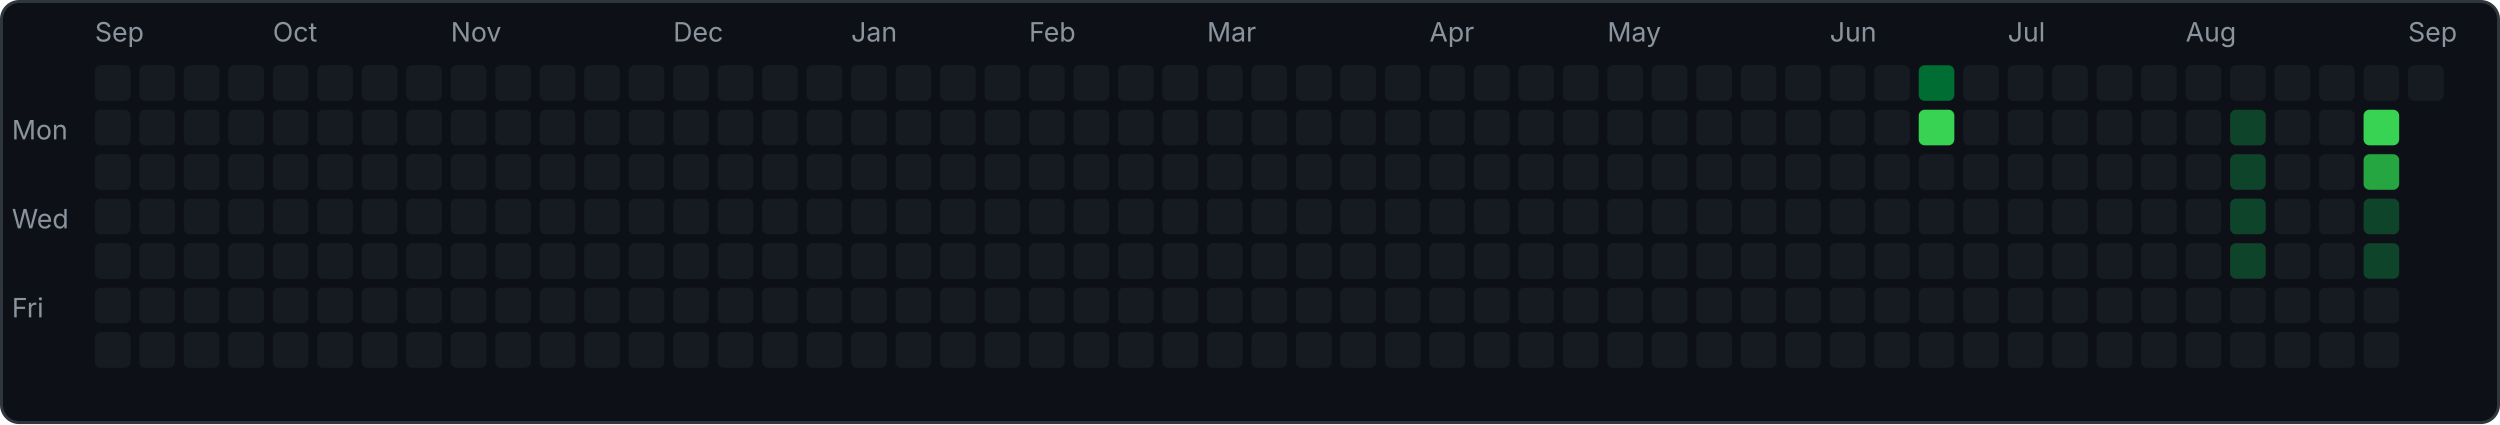
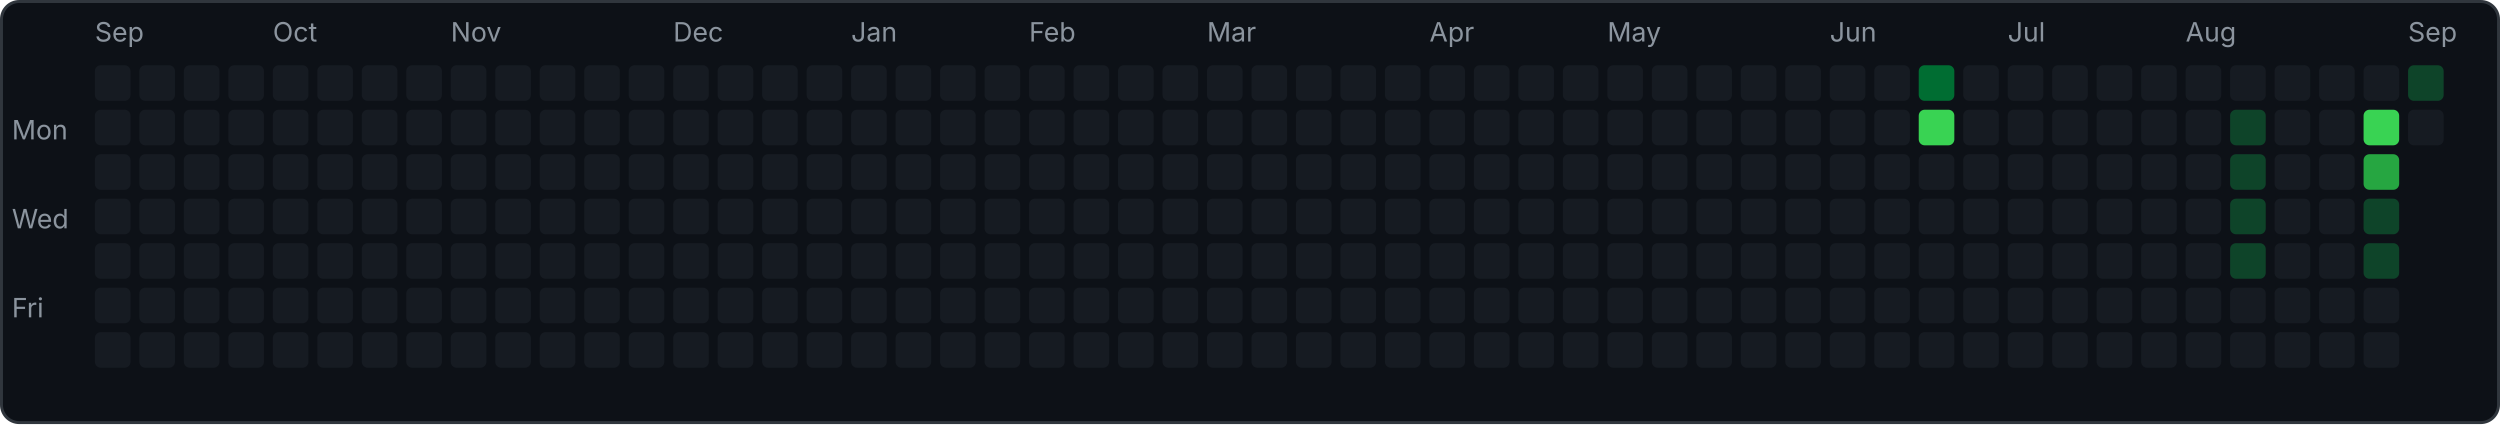
<svg xmlns="http://www.w3.org/2000/svg" width="843" height="143" viewBox="0 0 843 143">
  <rect x="0.5" y="0.5" width="842" height="142" rx="6" fill="#0d1117" stroke="#30363d" />
  <text x="4" y="47" font-family="-apple-system,sans-serif" font-size="9" fill="#8b949e">Mon</text>
  <text x="4" y="77" font-family="-apple-system,sans-serif" font-size="9" fill="#8b949e">Wed</text>
  <text x="4" y="107" font-family="-apple-system,sans-serif" font-size="9" fill="#8b949e">Fri</text>
  <rect x="32" y="22" width="12" height="12" rx="2" fill="#161b22" />
  <rect x="32" y="37" width="12" height="12" rx="2" fill="#161b22" />
  <rect x="32" y="52" width="12" height="12" rx="2" fill="#161b22" />
  <rect x="32" y="67" width="12" height="12" rx="2" fill="#161b22" />
  <rect x="32" y="82" width="12" height="12" rx="2" fill="#161b22" />
  <rect x="32" y="97" width="12" height="12" rx="2" fill="#161b22" />
  <rect x="32" y="112" width="12" height="12" rx="2" fill="#161b22" />
  <text x="32" y="14" font-family="-apple-system,sans-serif" font-size="9" fill="#8b949e">Sep</text>
  <rect x="47" y="22" width="12" height="12" rx="2" fill="#161b22" />
  <rect x="47" y="37" width="12" height="12" rx="2" fill="#161b22" />
  <rect x="47" y="52" width="12" height="12" rx="2" fill="#161b22" />
  <rect x="47" y="67" width="12" height="12" rx="2" fill="#161b22" />
  <rect x="47" y="82" width="12" height="12" rx="2" fill="#161b22" />
  <rect x="47" y="97" width="12" height="12" rx="2" fill="#161b22" />
  <rect x="47" y="112" width="12" height="12" rx="2" fill="#161b22" />
  <rect x="62" y="22" width="12" height="12" rx="2" fill="#161b22" />
  <rect x="62" y="37" width="12" height="12" rx="2" fill="#161b22" />
  <rect x="62" y="52" width="12" height="12" rx="2" fill="#161b22" />
  <rect x="62" y="67" width="12" height="12" rx="2" fill="#161b22" />
  <rect x="62" y="82" width="12" height="12" rx="2" fill="#161b22" />
  <rect x="62" y="97" width="12" height="12" rx="2" fill="#161b22" />
  <rect x="62" y="112" width="12" height="12" rx="2" fill="#161b22" />
  <rect x="77" y="22" width="12" height="12" rx="2" fill="#161b22" />
  <rect x="77" y="37" width="12" height="12" rx="2" fill="#161b22" />
  <rect x="77" y="52" width="12" height="12" rx="2" fill="#161b22" />
  <rect x="77" y="67" width="12" height="12" rx="2" fill="#161b22" />
  <rect x="77" y="82" width="12" height="12" rx="2" fill="#161b22" />
  <rect x="77" y="97" width="12" height="12" rx="2" fill="#161b22" />
  <rect x="77" y="112" width="12" height="12" rx="2" fill="#161b22" />
  <rect x="92" y="22" width="12" height="12" rx="2" fill="#161b22" />
  <rect x="92" y="37" width="12" height="12" rx="2" fill="#161b22" />
  <rect x="92" y="52" width="12" height="12" rx="2" fill="#161b22" />
  <rect x="92" y="67" width="12" height="12" rx="2" fill="#161b22" />
  <rect x="92" y="82" width="12" height="12" rx="2" fill="#161b22" />
  <rect x="92" y="97" width="12" height="12" rx="2" fill="#161b22" />
  <rect x="92" y="112" width="12" height="12" rx="2" fill="#161b22" />
  <text x="92" y="14" font-family="-apple-system,sans-serif" font-size="9" fill="#8b949e">Oct</text>
  <rect x="107" y="22" width="12" height="12" rx="2" fill="#161b22" />
  <rect x="107" y="37" width="12" height="12" rx="2" fill="#161b22" />
  <rect x="107" y="52" width="12" height="12" rx="2" fill="#161b22" />
  <rect x="107" y="67" width="12" height="12" rx="2" fill="#161b22" />
  <rect x="107" y="82" width="12" height="12" rx="2" fill="#161b22" />
  <rect x="107" y="97" width="12" height="12" rx="2" fill="#161b22" />
  <rect x="107" y="112" width="12" height="12" rx="2" fill="#161b22" />
  <rect x="122" y="22" width="12" height="12" rx="2" fill="#161b22" />
  <rect x="122" y="37" width="12" height="12" rx="2" fill="#161b22" />
  <rect x="122" y="52" width="12" height="12" rx="2" fill="#161b22" />
  <rect x="122" y="67" width="12" height="12" rx="2" fill="#161b22" />
  <rect x="122" y="82" width="12" height="12" rx="2" fill="#161b22" />
  <rect x="122" y="97" width="12" height="12" rx="2" fill="#161b22" />
  <rect x="122" y="112" width="12" height="12" rx="2" fill="#161b22" />
  <rect x="137" y="22" width="12" height="12" rx="2" fill="#161b22" />
  <rect x="137" y="37" width="12" height="12" rx="2" fill="#161b22" />
  <rect x="137" y="52" width="12" height="12" rx="2" fill="#161b22" />
  <rect x="137" y="67" width="12" height="12" rx="2" fill="#161b22" />
  <rect x="137" y="82" width="12" height="12" rx="2" fill="#161b22" />
  <rect x="137" y="97" width="12" height="12" rx="2" fill="#161b22" />
  <rect x="137" y="112" width="12" height="12" rx="2" fill="#161b22" />
  <rect x="152" y="22" width="12" height="12" rx="2" fill="#161b22" />
  <rect x="152" y="37" width="12" height="12" rx="2" fill="#161b22" />
  <rect x="152" y="52" width="12" height="12" rx="2" fill="#161b22" />
  <rect x="152" y="67" width="12" height="12" rx="2" fill="#161b22" />
  <rect x="152" y="82" width="12" height="12" rx="2" fill="#161b22" />
  <rect x="152" y="97" width="12" height="12" rx="2" fill="#161b22" />
  <rect x="152" y="112" width="12" height="12" rx="2" fill="#161b22" />
  <text x="152" y="14" font-family="-apple-system,sans-serif" font-size="9" fill="#8b949e">Nov</text>
  <rect x="167" y="22" width="12" height="12" rx="2" fill="#161b22" />
  <rect x="167" y="37" width="12" height="12" rx="2" fill="#161b22" />
  <rect x="167" y="52" width="12" height="12" rx="2" fill="#161b22" />
  <rect x="167" y="67" width="12" height="12" rx="2" fill="#161b22" />
  <rect x="167" y="82" width="12" height="12" rx="2" fill="#161b22" />
  <rect x="167" y="97" width="12" height="12" rx="2" fill="#161b22" />
  <rect x="167" y="112" width="12" height="12" rx="2" fill="#161b22" />
  <rect x="182" y="22" width="12" height="12" rx="2" fill="#161b22" />
  <rect x="182" y="37" width="12" height="12" rx="2" fill="#161b22" />
  <rect x="182" y="52" width="12" height="12" rx="2" fill="#161b22" />
  <rect x="182" y="67" width="12" height="12" rx="2" fill="#161b22" />
  <rect x="182" y="82" width="12" height="12" rx="2" fill="#161b22" />
  <rect x="182" y="97" width="12" height="12" rx="2" fill="#161b22" />
  <rect x="182" y="112" width="12" height="12" rx="2" fill="#161b22" />
  <rect x="197" y="22" width="12" height="12" rx="2" fill="#161b22" />
  <rect x="197" y="37" width="12" height="12" rx="2" fill="#161b22" />
  <rect x="197" y="52" width="12" height="12" rx="2" fill="#161b22" />
  <rect x="197" y="67" width="12" height="12" rx="2" fill="#161b22" />
  <rect x="197" y="82" width="12" height="12" rx="2" fill="#161b22" />
  <rect x="197" y="97" width="12" height="12" rx="2" fill="#161b22" />
  <rect x="197" y="112" width="12" height="12" rx="2" fill="#161b22" />
  <rect x="212" y="22" width="12" height="12" rx="2" fill="#161b22" />
  <rect x="212" y="37" width="12" height="12" rx="2" fill="#161b22" />
  <rect x="212" y="52" width="12" height="12" rx="2" fill="#161b22" />
  <rect x="212" y="67" width="12" height="12" rx="2" fill="#161b22" />
  <rect x="212" y="82" width="12" height="12" rx="2" fill="#161b22" />
  <rect x="212" y="97" width="12" height="12" rx="2" fill="#161b22" />
  <rect x="212" y="112" width="12" height="12" rx="2" fill="#161b22" />
  <rect x="227" y="22" width="12" height="12" rx="2" fill="#161b22" />
  <rect x="227" y="37" width="12" height="12" rx="2" fill="#161b22" />
  <rect x="227" y="52" width="12" height="12" rx="2" fill="#161b22" />
  <rect x="227" y="67" width="12" height="12" rx="2" fill="#161b22" />
  <rect x="227" y="82" width="12" height="12" rx="2" fill="#161b22" />
  <rect x="227" y="97" width="12" height="12" rx="2" fill="#161b22" />
  <rect x="227" y="112" width="12" height="12" rx="2" fill="#161b22" />
  <text x="227" y="14" font-family="-apple-system,sans-serif" font-size="9" fill="#8b949e">Dec</text>
  <rect x="242" y="22" width="12" height="12" rx="2" fill="#161b22" />
  <rect x="242" y="37" width="12" height="12" rx="2" fill="#161b22" />
  <rect x="242" y="52" width="12" height="12" rx="2" fill="#161b22" />
  <rect x="242" y="67" width="12" height="12" rx="2" fill="#161b22" />
  <rect x="242" y="82" width="12" height="12" rx="2" fill="#161b22" />
  <rect x="242" y="97" width="12" height="12" rx="2" fill="#161b22" />
  <rect x="242" y="112" width="12" height="12" rx="2" fill="#161b22" />
  <rect x="257" y="22" width="12" height="12" rx="2" fill="#161b22" />
  <rect x="257" y="37" width="12" height="12" rx="2" fill="#161b22" />
  <rect x="257" y="52" width="12" height="12" rx="2" fill="#161b22" />
  <rect x="257" y="67" width="12" height="12" rx="2" fill="#161b22" />
  <rect x="257" y="82" width="12" height="12" rx="2" fill="#161b22" />
  <rect x="257" y="97" width="12" height="12" rx="2" fill="#161b22" />
  <rect x="257" y="112" width="12" height="12" rx="2" fill="#161b22" />
  <rect x="272" y="22" width="12" height="12" rx="2" fill="#161b22" />
  <rect x="272" y="37" width="12" height="12" rx="2" fill="#161b22" />
  <rect x="272" y="52" width="12" height="12" rx="2" fill="#161b22" />
  <rect x="272" y="67" width="12" height="12" rx="2" fill="#161b22" />
  <rect x="272" y="82" width="12" height="12" rx="2" fill="#161b22" />
  <rect x="272" y="97" width="12" height="12" rx="2" fill="#161b22" />
  <rect x="272" y="112" width="12" height="12" rx="2" fill="#161b22" />
  <rect x="287" y="22" width="12" height="12" rx="2" fill="#161b22" />
  <rect x="287" y="37" width="12" height="12" rx="2" fill="#161b22" />
  <rect x="287" y="52" width="12" height="12" rx="2" fill="#161b22" />
  <rect x="287" y="67" width="12" height="12" rx="2" fill="#161b22" />
  <rect x="287" y="82" width="12" height="12" rx="2" fill="#161b22" />
  <rect x="287" y="97" width="12" height="12" rx="2" fill="#161b22" />
  <rect x="287" y="112" width="12" height="12" rx="2" fill="#161b22" />
  <text x="287" y="14" font-family="-apple-system,sans-serif" font-size="9" fill="#8b949e">Jan</text>
  <rect x="302" y="22" width="12" height="12" rx="2" fill="#161b22" />
  <rect x="302" y="37" width="12" height="12" rx="2" fill="#161b22" />
  <rect x="302" y="52" width="12" height="12" rx="2" fill="#161b22" />
  <rect x="302" y="67" width="12" height="12" rx="2" fill="#161b22" />
  <rect x="302" y="82" width="12" height="12" rx="2" fill="#161b22" />
  <rect x="302" y="97" width="12" height="12" rx="2" fill="#161b22" />
  <rect x="302" y="112" width="12" height="12" rx="2" fill="#161b22" />
  <rect x="317" y="22" width="12" height="12" rx="2" fill="#161b22" />
  <rect x="317" y="37" width="12" height="12" rx="2" fill="#161b22" />
  <rect x="317" y="52" width="12" height="12" rx="2" fill="#161b22" />
  <rect x="317" y="67" width="12" height="12" rx="2" fill="#161b22" />
  <rect x="317" y="82" width="12" height="12" rx="2" fill="#161b22" />
  <rect x="317" y="97" width="12" height="12" rx="2" fill="#161b22" />
  <rect x="317" y="112" width="12" height="12" rx="2" fill="#161b22" />
  <rect x="332" y="22" width="12" height="12" rx="2" fill="#161b22" />
  <rect x="332" y="37" width="12" height="12" rx="2" fill="#161b22" />
  <rect x="332" y="52" width="12" height="12" rx="2" fill="#161b22" />
  <rect x="332" y="67" width="12" height="12" rx="2" fill="#161b22" />
  <rect x="332" y="82" width="12" height="12" rx="2" fill="#161b22" />
  <rect x="332" y="97" width="12" height="12" rx="2" fill="#161b22" />
  <rect x="332" y="112" width="12" height="12" rx="2" fill="#161b22" />
  <rect x="347" y="22" width="12" height="12" rx="2" fill="#161b22" />
  <rect x="347" y="37" width="12" height="12" rx="2" fill="#161b22" />
  <rect x="347" y="52" width="12" height="12" rx="2" fill="#161b22" />
  <rect x="347" y="67" width="12" height="12" rx="2" fill="#161b22" />
  <rect x="347" y="82" width="12" height="12" rx="2" fill="#161b22" />
  <rect x="347" y="97" width="12" height="12" rx="2" fill="#161b22" />
  <rect x="347" y="112" width="12" height="12" rx="2" fill="#161b22" />
  <text x="347" y="14" font-family="-apple-system,sans-serif" font-size="9" fill="#8b949e">Feb</text>
  <rect x="362" y="22" width="12" height="12" rx="2" fill="#161b22" />
  <rect x="362" y="37" width="12" height="12" rx="2" fill="#161b22" />
  <rect x="362" y="52" width="12" height="12" rx="2" fill="#161b22" />
  <rect x="362" y="67" width="12" height="12" rx="2" fill="#161b22" />
  <rect x="362" y="82" width="12" height="12" rx="2" fill="#161b22" />
  <rect x="362" y="97" width="12" height="12" rx="2" fill="#161b22" />
  <rect x="362" y="112" width="12" height="12" rx="2" fill="#161b22" />
  <rect x="377" y="22" width="12" height="12" rx="2" fill="#161b22" />
  <rect x="377" y="37" width="12" height="12" rx="2" fill="#161b22" />
  <rect x="377" y="52" width="12" height="12" rx="2" fill="#161b22" />
  <rect x="377" y="67" width="12" height="12" rx="2" fill="#161b22" />
  <rect x="377" y="82" width="12" height="12" rx="2" fill="#161b22" />
  <rect x="377" y="97" width="12" height="12" rx="2" fill="#161b22" />
  <rect x="377" y="112" width="12" height="12" rx="2" fill="#161b22" />
  <rect x="392" y="22" width="12" height="12" rx="2" fill="#161b22" />
  <rect x="392" y="37" width="12" height="12" rx="2" fill="#161b22" />
  <rect x="392" y="52" width="12" height="12" rx="2" fill="#161b22" />
  <rect x="392" y="67" width="12" height="12" rx="2" fill="#161b22" />
  <rect x="392" y="82" width="12" height="12" rx="2" fill="#161b22" />
  <rect x="392" y="97" width="12" height="12" rx="2" fill="#161b22" />
  <rect x="392" y="112" width="12" height="12" rx="2" fill="#161b22" />
  <rect x="407" y="22" width="12" height="12" rx="2" fill="#161b22" />
  <rect x="407" y="37" width="12" height="12" rx="2" fill="#161b22" />
  <rect x="407" y="52" width="12" height="12" rx="2" fill="#161b22" />
  <rect x="407" y="67" width="12" height="12" rx="2" fill="#161b22" />
  <rect x="407" y="82" width="12" height="12" rx="2" fill="#161b22" />
  <rect x="407" y="97" width="12" height="12" rx="2" fill="#161b22" />
  <rect x="407" y="112" width="12" height="12" rx="2" fill="#161b22" />
  <text x="407" y="14" font-family="-apple-system,sans-serif" font-size="9" fill="#8b949e">Mar</text>
  <rect x="422" y="22" width="12" height="12" rx="2" fill="#161b22" />
  <rect x="422" y="37" width="12" height="12" rx="2" fill="#161b22" />
  <rect x="422" y="52" width="12" height="12" rx="2" fill="#161b22" />
  <rect x="422" y="67" width="12" height="12" rx="2" fill="#161b22" />
  <rect x="422" y="82" width="12" height="12" rx="2" fill="#161b22" />
  <rect x="422" y="97" width="12" height="12" rx="2" fill="#161b22" />
  <rect x="422" y="112" width="12" height="12" rx="2" fill="#161b22" />
  <rect x="437" y="22" width="12" height="12" rx="2" fill="#161b22" />
  <rect x="437" y="37" width="12" height="12" rx="2" fill="#161b22" />
  <rect x="437" y="52" width="12" height="12" rx="2" fill="#161b22" />
  <rect x="437" y="67" width="12" height="12" rx="2" fill="#161b22" />
  <rect x="437" y="82" width="12" height="12" rx="2" fill="#161b22" />
  <rect x="437" y="97" width="12" height="12" rx="2" fill="#161b22" />
  <rect x="437" y="112" width="12" height="12" rx="2" fill="#161b22" />
  <rect x="452" y="22" width="12" height="12" rx="2" fill="#161b22" />
  <rect x="452" y="37" width="12" height="12" rx="2" fill="#161b22" />
  <rect x="452" y="52" width="12" height="12" rx="2" fill="#161b22" />
  <rect x="452" y="67" width="12" height="12" rx="2" fill="#161b22" />
  <rect x="452" y="82" width="12" height="12" rx="2" fill="#161b22" />
  <rect x="452" y="97" width="12" height="12" rx="2" fill="#161b22" />
  <rect x="452" y="112" width="12" height="12" rx="2" fill="#161b22" />
  <rect x="467" y="22" width="12" height="12" rx="2" fill="#161b22" />
  <rect x="467" y="37" width="12" height="12" rx="2" fill="#161b22" />
  <rect x="467" y="52" width="12" height="12" rx="2" fill="#161b22" />
  <rect x="467" y="67" width="12" height="12" rx="2" fill="#161b22" />
  <rect x="467" y="82" width="12" height="12" rx="2" fill="#161b22" />
  <rect x="467" y="97" width="12" height="12" rx="2" fill="#161b22" />
  <rect x="467" y="112" width="12" height="12" rx="2" fill="#161b22" />
  <rect x="482" y="22" width="12" height="12" rx="2" fill="#161b22" />
  <rect x="482" y="37" width="12" height="12" rx="2" fill="#161b22" />
  <rect x="482" y="52" width="12" height="12" rx="2" fill="#161b22" />
  <rect x="482" y="67" width="12" height="12" rx="2" fill="#161b22" />
  <rect x="482" y="82" width="12" height="12" rx="2" fill="#161b22" />
  <rect x="482" y="97" width="12" height="12" rx="2" fill="#161b22" />
  <rect x="482" y="112" width="12" height="12" rx="2" fill="#161b22" />
  <text x="482" y="14" font-family="-apple-system,sans-serif" font-size="9" fill="#8b949e">Apr</text>
  <rect x="497" y="22" width="12" height="12" rx="2" fill="#161b22" />
  <rect x="497" y="37" width="12" height="12" rx="2" fill="#161b22" />
  <rect x="497" y="52" width="12" height="12" rx="2" fill="#161b22" />
  <rect x="497" y="67" width="12" height="12" rx="2" fill="#161b22" />
  <rect x="497" y="82" width="12" height="12" rx="2" fill="#161b22" />
  <rect x="497" y="97" width="12" height="12" rx="2" fill="#161b22" />
  <rect x="497" y="112" width="12" height="12" rx="2" fill="#161b22" />
  <rect x="512" y="22" width="12" height="12" rx="2" fill="#161b22" />
  <rect x="512" y="37" width="12" height="12" rx="2" fill="#161b22" />
  <rect x="512" y="52" width="12" height="12" rx="2" fill="#161b22" />
  <rect x="512" y="67" width="12" height="12" rx="2" fill="#161b22" />
  <rect x="512" y="82" width="12" height="12" rx="2" fill="#161b22" />
  <rect x="512" y="97" width="12" height="12" rx="2" fill="#161b22" />
  <rect x="512" y="112" width="12" height="12" rx="2" fill="#161b22" />
  <rect x="527" y="22" width="12" height="12" rx="2" fill="#161b22" />
  <rect x="527" y="37" width="12" height="12" rx="2" fill="#161b22" />
  <rect x="527" y="52" width="12" height="12" rx="2" fill="#161b22" />
  <rect x="527" y="67" width="12" height="12" rx="2" fill="#161b22" />
  <rect x="527" y="82" width="12" height="12" rx="2" fill="#161b22" />
  <rect x="527" y="97" width="12" height="12" rx="2" fill="#161b22" />
  <rect x="527" y="112" width="12" height="12" rx="2" fill="#161b22" />
  <rect x="542" y="22" width="12" height="12" rx="2" fill="#161b22" />
  <rect x="542" y="37" width="12" height="12" rx="2" fill="#161b22" />
  <rect x="542" y="52" width="12" height="12" rx="2" fill="#161b22" />
  <rect x="542" y="67" width="12" height="12" rx="2" fill="#161b22" />
  <rect x="542" y="82" width="12" height="12" rx="2" fill="#161b22" />
  <rect x="542" y="97" width="12" height="12" rx="2" fill="#161b22" />
  <rect x="542" y="112" width="12" height="12" rx="2" fill="#161b22" />
  <text x="542" y="14" font-family="-apple-system,sans-serif" font-size="9" fill="#8b949e">May</text>
  <rect x="557" y="22" width="12" height="12" rx="2" fill="#161b22" />
  <rect x="557" y="37" width="12" height="12" rx="2" fill="#161b22" />
  <rect x="557" y="52" width="12" height="12" rx="2" fill="#161b22" />
  <rect x="557" y="67" width="12" height="12" rx="2" fill="#161b22" />
  <rect x="557" y="82" width="12" height="12" rx="2" fill="#161b22" />
  <rect x="557" y="97" width="12" height="12" rx="2" fill="#161b22" />
  <rect x="557" y="112" width="12" height="12" rx="2" fill="#161b22" />
  <rect x="572" y="22" width="12" height="12" rx="2" fill="#161b22" />
  <rect x="572" y="37" width="12" height="12" rx="2" fill="#161b22" />
  <rect x="572" y="52" width="12" height="12" rx="2" fill="#161b22" />
  <rect x="572" y="67" width="12" height="12" rx="2" fill="#161b22" />
  <rect x="572" y="82" width="12" height="12" rx="2" fill="#161b22" />
  <rect x="572" y="97" width="12" height="12" rx="2" fill="#161b22" />
  <rect x="572" y="112" width="12" height="12" rx="2" fill="#161b22" />
  <rect x="587" y="22" width="12" height="12" rx="2" fill="#161b22" />
  <rect x="587" y="37" width="12" height="12" rx="2" fill="#161b22" />
  <rect x="587" y="52" width="12" height="12" rx="2" fill="#161b22" />
  <rect x="587" y="67" width="12" height="12" rx="2" fill="#161b22" />
  <rect x="587" y="82" width="12" height="12" rx="2" fill="#161b22" />
  <rect x="587" y="97" width="12" height="12" rx="2" fill="#161b22" />
  <rect x="587" y="112" width="12" height="12" rx="2" fill="#161b22" />
  <rect x="602" y="22" width="12" height="12" rx="2" fill="#161b22" />
  <rect x="602" y="37" width="12" height="12" rx="2" fill="#161b22" />
  <rect x="602" y="52" width="12" height="12" rx="2" fill="#161b22" />
  <rect x="602" y="67" width="12" height="12" rx="2" fill="#161b22" />
  <rect x="602" y="82" width="12" height="12" rx="2" fill="#161b22" />
  <rect x="602" y="97" width="12" height="12" rx="2" fill="#161b22" />
  <rect x="602" y="112" width="12" height="12" rx="2" fill="#161b22" />
  <rect x="617" y="22" width="12" height="12" rx="2" fill="#161b22" />
  <rect x="617" y="37" width="12" height="12" rx="2" fill="#161b22" />
  <rect x="617" y="52" width="12" height="12" rx="2" fill="#161b22" />
  <rect x="617" y="67" width="12" height="12" rx="2" fill="#161b22" />
  <rect x="617" y="82" width="12" height="12" rx="2" fill="#161b22" />
  <rect x="617" y="97" width="12" height="12" rx="2" fill="#161b22" />
  <rect x="617" y="112" width="12" height="12" rx="2" fill="#161b22" />
  <text x="617" y="14" font-family="-apple-system,sans-serif" font-size="9" fill="#8b949e">Jun</text>
  <rect x="632" y="22" width="12" height="12" rx="2" fill="#161b22" />
  <rect x="632" y="37" width="12" height="12" rx="2" fill="#161b22" />
  <rect x="632" y="52" width="12" height="12" rx="2" fill="#161b22" />
  <rect x="632" y="67" width="12" height="12" rx="2" fill="#161b22" />
  <rect x="632" y="82" width="12" height="12" rx="2" fill="#161b22" />
  <rect x="632" y="97" width="12" height="12" rx="2" fill="#161b22" />
  <rect x="632" y="112" width="12" height="12" rx="2" fill="#161b22" />
  <rect x="647" y="22" width="12" height="12" rx="2" fill="#006d32" />
  <rect x="647" y="37" width="12" height="12" rx="2" fill="#39d353" />
  <rect x="647" y="52" width="12" height="12" rx="2" fill="#161b22" />
  <rect x="647" y="67" width="12" height="12" rx="2" fill="#161b22" />
  <rect x="647" y="82" width="12" height="12" rx="2" fill="#161b22" />
  <rect x="647" y="97" width="12" height="12" rx="2" fill="#161b22" />
  <rect x="647" y="112" width="12" height="12" rx="2" fill="#161b22" />
  <rect x="662" y="22" width="12" height="12" rx="2" fill="#161b22" />
  <rect x="662" y="37" width="12" height="12" rx="2" fill="#161b22" />
  <rect x="662" y="52" width="12" height="12" rx="2" fill="#161b22" />
  <rect x="662" y="67" width="12" height="12" rx="2" fill="#161b22" />
  <rect x="662" y="82" width="12" height="12" rx="2" fill="#161b22" />
  <rect x="662" y="97" width="12" height="12" rx="2" fill="#161b22" />
  <rect x="662" y="112" width="12" height="12" rx="2" fill="#161b22" />
  <rect x="677" y="22" width="12" height="12" rx="2" fill="#161b22" />
  <rect x="677" y="37" width="12" height="12" rx="2" fill="#161b22" />
  <rect x="677" y="52" width="12" height="12" rx="2" fill="#161b22" />
  <rect x="677" y="67" width="12" height="12" rx="2" fill="#161b22" />
  <rect x="677" y="82" width="12" height="12" rx="2" fill="#161b22" />
  <rect x="677" y="97" width="12" height="12" rx="2" fill="#161b22" />
  <rect x="677" y="112" width="12" height="12" rx="2" fill="#161b22" />
  <text x="677" y="14" font-family="-apple-system,sans-serif" font-size="9" fill="#8b949e">Jul</text>
  <rect x="692" y="22" width="12" height="12" rx="2" fill="#161b22" />
  <rect x="692" y="37" width="12" height="12" rx="2" fill="#161b22" />
  <rect x="692" y="52" width="12" height="12" rx="2" fill="#161b22" />
  <rect x="692" y="67" width="12" height="12" rx="2" fill="#161b22" />
  <rect x="692" y="82" width="12" height="12" rx="2" fill="#161b22" />
  <rect x="692" y="97" width="12" height="12" rx="2" fill="#161b22" />
  <rect x="692" y="112" width="12" height="12" rx="2" fill="#161b22" />
  <rect x="707" y="22" width="12" height="12" rx="2" fill="#161b22" />
  <rect x="707" y="37" width="12" height="12" rx="2" fill="#161b22" />
  <rect x="707" y="52" width="12" height="12" rx="2" fill="#161b22" />
  <rect x="707" y="67" width="12" height="12" rx="2" fill="#161b22" />
  <rect x="707" y="82" width="12" height="12" rx="2" fill="#161b22" />
  <rect x="707" y="97" width="12" height="12" rx="2" fill="#161b22" />
  <rect x="707" y="112" width="12" height="12" rx="2" fill="#161b22" />
  <rect x="722" y="22" width="12" height="12" rx="2" fill="#161b22" />
  <rect x="722" y="37" width="12" height="12" rx="2" fill="#161b22" />
  <rect x="722" y="52" width="12" height="12" rx="2" fill="#161b22" />
  <rect x="722" y="67" width="12" height="12" rx="2" fill="#161b22" />
  <rect x="722" y="82" width="12" height="12" rx="2" fill="#161b22" />
  <rect x="722" y="97" width="12" height="12" rx="2" fill="#161b22" />
  <rect x="722" y="112" width="12" height="12" rx="2" fill="#161b22" />
  <rect x="737" y="22" width="12" height="12" rx="2" fill="#161b22" />
  <rect x="737" y="37" width="12" height="12" rx="2" fill="#161b22" />
  <rect x="737" y="52" width="12" height="12" rx="2" fill="#161b22" />
  <rect x="737" y="67" width="12" height="12" rx="2" fill="#161b22" />
  <rect x="737" y="82" width="12" height="12" rx="2" fill="#161b22" />
  <rect x="737" y="97" width="12" height="12" rx="2" fill="#161b22" />
  <rect x="737" y="112" width="12" height="12" rx="2" fill="#161b22" />
  <text x="737" y="14" font-family="-apple-system,sans-serif" font-size="9" fill="#8b949e">Aug</text>
  <rect x="752" y="22" width="12" height="12" rx="2" fill="#161b22" />
  <rect x="752" y="37" width="12" height="12" rx="2" fill="#0e4429" />
  <rect x="752" y="52" width="12" height="12" rx="2" fill="#0e4429" />
  <rect x="752" y="67" width="12" height="12" rx="2" fill="#0e4429" />
  <rect x="752" y="82" width="12" height="12" rx="2" fill="#0e4429" />
  <rect x="752" y="97" width="12" height="12" rx="2" fill="#161b22" />
  <rect x="752" y="112" width="12" height="12" rx="2" fill="#161b22" />
  <rect x="767" y="22" width="12" height="12" rx="2" fill="#161b22" />
  <rect x="767" y="37" width="12" height="12" rx="2" fill="#161b22" />
  <rect x="767" y="52" width="12" height="12" rx="2" fill="#161b22" />
  <rect x="767" y="67" width="12" height="12" rx="2" fill="#161b22" />
  <rect x="767" y="82" width="12" height="12" rx="2" fill="#161b22" />
  <rect x="767" y="97" width="12" height="12" rx="2" fill="#161b22" />
  <rect x="767" y="112" width="12" height="12" rx="2" fill="#161b22" />
  <rect x="782" y="22" width="12" height="12" rx="2" fill="#161b22" />
  <rect x="782" y="37" width="12" height="12" rx="2" fill="#161b22" />
  <rect x="782" y="52" width="12" height="12" rx="2" fill="#161b22" />
  <rect x="782" y="67" width="12" height="12" rx="2" fill="#161b22" />
  <rect x="782" y="82" width="12" height="12" rx="2" fill="#161b22" />
  <rect x="782" y="97" width="12" height="12" rx="2" fill="#161b22" />
  <rect x="782" y="112" width="12" height="12" rx="2" fill="#161b22" />
  <rect x="797" y="22" width="12" height="12" rx="2" fill="#161b22" />
  <rect x="797" y="37" width="12" height="12" rx="2" fill="#39d353" />
  <rect x="797" y="52" width="12" height="12" rx="2" fill="#26a641" />
  <rect x="797" y="67" width="12" height="12" rx="2" fill="#0e4429" />
  <rect x="797" y="82" width="12" height="12" rx="2" fill="#0e4429" />
  <rect x="797" y="97" width="12" height="12" rx="2" fill="#161b22" />
  <rect x="797" y="112" width="12" height="12" rx="2" fill="#161b22" />
-   <rect x="812" y="22" width="12" height="12" rx="2" fill="#161b22" />
+   <rect x="812" y="22" width="12" height="12" rx="2" fill="#0e4429" />
+   <rect x="812" y="37" width="12" height="12" rx="2" fill="#161b22" />
  <text x="812" y="14" font-family="-apple-system,sans-serif" font-size="9" fill="#8b949e">Sep</text>
</svg>
